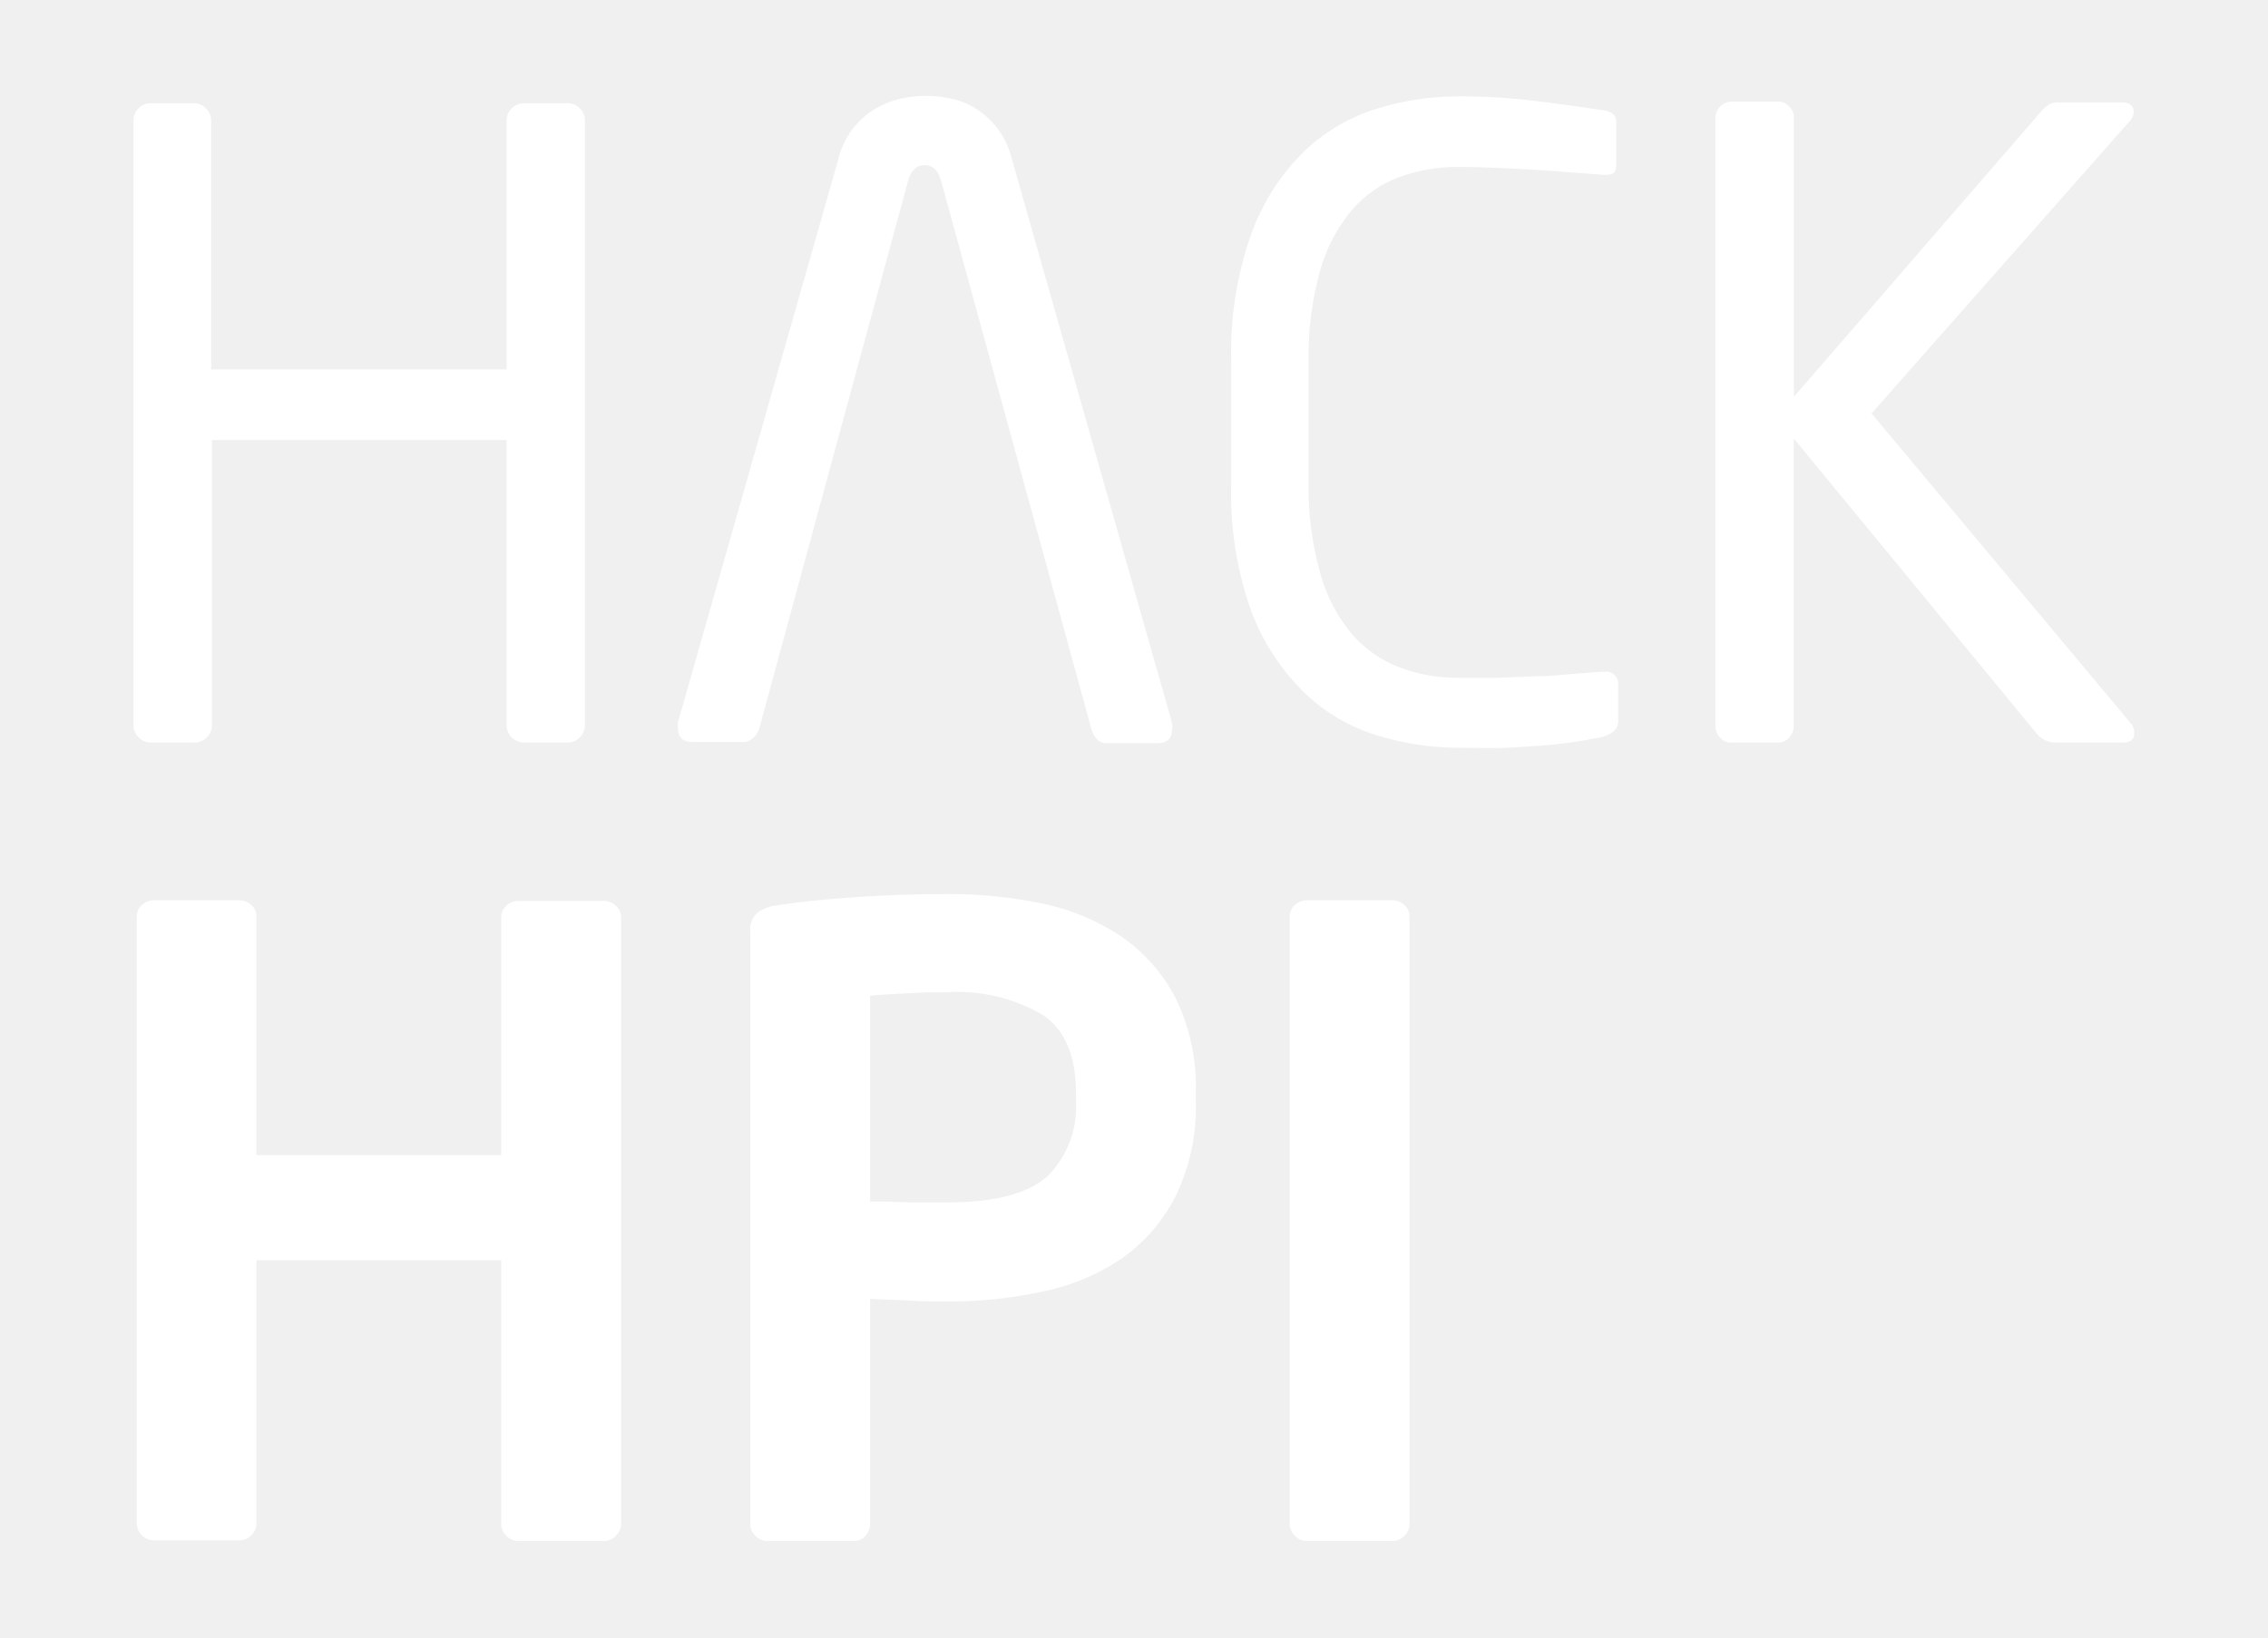
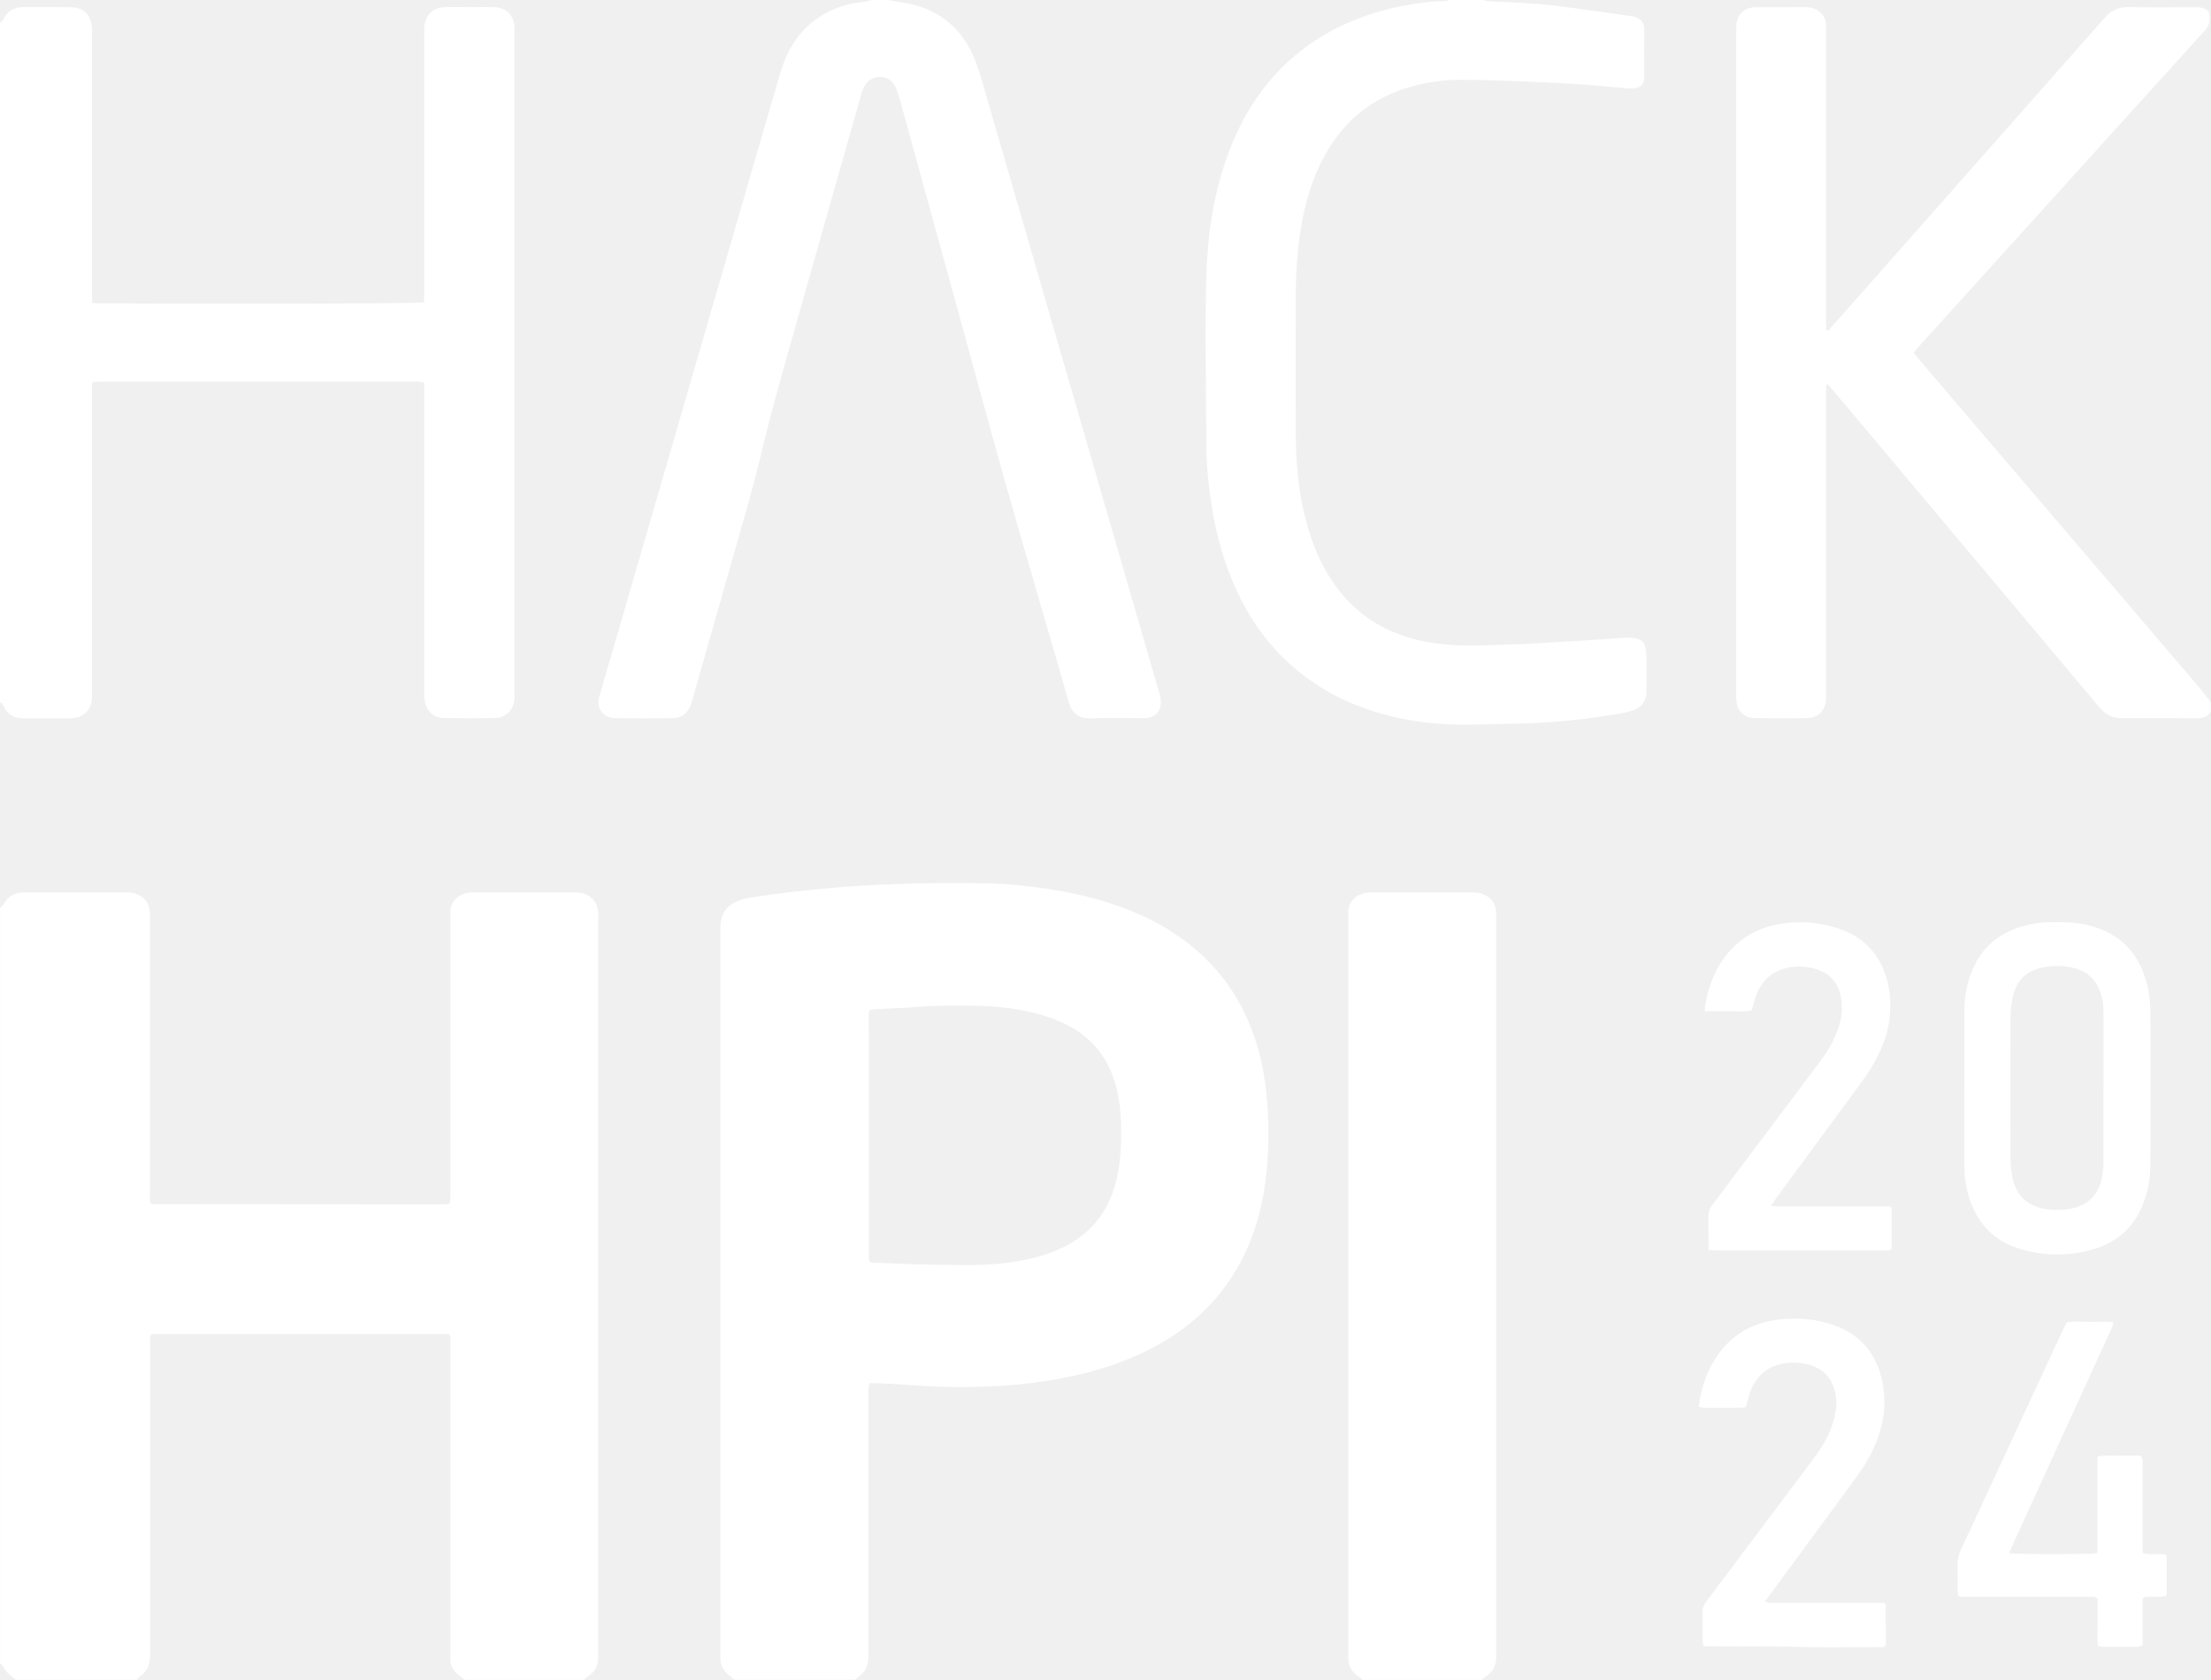
- <svg xmlns="http://www.w3.org/2000/svg" id="Ebene_1" data-name="Ebene 1" viewBox="0 0 138.15 99.76" version="1.1">
-   <defs id="defs4">
-     <style id="style2">.cls-1{fill:#fff;}</style>
+ <svg xmlns="http://www.w3.org/2000/svg" id="Ebene_2" data-name="Ebene 2" viewBox="0 0 514.45 390.93">
+   <defs>
+     <style>
+       .cls-1 {
+         fill: #fff;
+         stroke-width: 0px;
+       }
+     </style>
  </defs>
-   <path class="cls-1" d="M37.51,93.58a1,1,0,0,1-.73.31h-5.2a1,1,0,0,1-.73-.31,1,1,0,0,1-.32-.73V76.78H15.62V92.85a1.06,1.06,0,0,1-1,1H9.38a1.06,1.06,0,0,1-1.05-1v-37a.92.92,0,0,1,.31-.71,1.08,1.08,0,0,1,.74-.29h5.19a1.08,1.08,0,0,1,.74.29.92.92,0,0,1,.31.71V70.38H30.53V55.89a.93.93,0,0,1,.32-.71,1.05,1.05,0,0,1,.73-.29h5.2a1.05,1.05,0,0,1,.73.29.93.93,0,0,1,.32.71v37A1,1,0,0,1,37.51,93.58Z" id="path8" />
-   <path class="cls-1" d="M72.84,67.07A12.41,12.41,0,0,1,71.6,72.9a10.35,10.35,0,0,1-3.31,3.8,13.25,13.25,0,0,1-4.82,2,26.92,26.92,0,0,1-5.79.6c-.7,0-1.51,0-2.42-.07L53,79.14V92.85a1.07,1.07,0,0,1-.29.73.92.92,0,0,1-.71.31H46.75a1,1,0,0,1-.73-.31,1,1,0,0,1-.32-.73V56.73a1.33,1.33,0,0,1,.45-1.13,2.56,2.56,0,0,1,1.24-.45c1.36-.21,2.94-.37,4.73-.49s3.65-.19,5.57-.19a27.59,27.59,0,0,1,5.79.58,13.47,13.47,0,0,1,4.81,2,10.34,10.34,0,0,1,3.32,3.76,12.33,12.33,0,0,1,1.23,5.8Zm-7.3-.5c0-2.21-.65-3.79-2-4.72a10.25,10.25,0,0,0-5.91-1.39l-1.07,0-1.34.06L54,60.59a9.41,9.41,0,0,0-1,.08V73.21l1,0,1.37.05,1.36,0,1,0q4.26,0,6.06-1.58A6,6,0,0,0,65.54,67Z" id="path10" />
-   <path class="cls-1" d="M85.54,93.58a1,1,0,0,1-.73.31h-5.2a1,1,0,0,1-.73-.31,1,1,0,0,1-.32-.73v-37a.93.93,0,0,1,.32-.71,1.05,1.05,0,0,1,.73-.29h5.2a1.05,1.05,0,0,1,.73.29.9.9,0,0,1,.32.71v37A1,1,0,0,1,85.54,93.58Z" id="path12" />
-   <path class="cls-1" d="M35.32,44.92a1,1,0,0,1-.74.32H31.91a1.06,1.06,0,0,1-1.05-1.05V26.81H12.91V44.19a1,1,0,0,1-.32.74,1,1,0,0,1-.73.31H9.18a1,1,0,0,1-.74-.32,1,1,0,0,1-.31-.73V7.29a1.06,1.06,0,0,1,1-1h2.68a1,1,0,0,1,.73.31,1,1,0,0,1,.32.74V22.51h18V7.29a1.06,1.06,0,0,1,1.05-1h2.67a1.06,1.06,0,0,1,1.05,1v36.9A1,1,0,0,1,35.32,44.92Z" id="path14" />
-   <path class="cls-1" d="M98.26,44.58a1.86,1.86,0,0,1-.74.34c-.56.11-1.12.21-1.68.29s-1.17.16-1.83.21-1.42.1-2.26.14-1.82,0-2.94,0a17,17,0,0,1-4.88-.74,11,11,0,0,1-4.46-2.6,13.7,13.7,0,0,1-3.26-5A21.29,21.29,0,0,1,75,29.39v-7.3a21.43,21.43,0,0,1,1.26-7.95,13.44,13.44,0,0,1,3.26-5A11.32,11.32,0,0,1,83.93,6.6a17,17,0,0,1,4.88-.73,38.69,38.69,0,0,1,4.8.29c1.53.19,2.86.38,4,.55.56.07.84.3.84.68v2.68a.77.77,0,0,1-.11.42c-.07.1-.24.16-.52.16h-.16l-1.76-.13c-.68-.06-1.41-.11-2.2-.16s-1.6-.1-2.44-.13-1.65-.06-2.42-.06a10.45,10.45,0,0,0-3.59.61,7,7,0,0,0-2.89,2,9.86,9.86,0,0,0-1.94,3.68,19.33,19.33,0,0,0-.71,5.64v7.3A19.15,19.15,0,0,0,80.44,35a9.81,9.81,0,0,0,1.94,3.67,7.2,7.2,0,0,0,2.89,2,10,10,0,0,0,3.59.63c.74,0,1.52,0,2.34,0l2.41-.1c.79,0,1.52-.08,2.18-.14l1.73-.13h.21a.74.74,0,0,1,.84.84v2.15A.81.81,0,0,1,98.26,44.58Z" id="path16" />
-   <path class="cls-1" d="M130,44.71c0,.35-.23.53-.68.53h-4.1a1.49,1.49,0,0,1-1.15-.53l-14.81-18V44.19a1.07,1.07,0,0,1-.26.73.85.85,0,0,1-.68.32h-2.89a.84.84,0,0,1-.68-.32,1.07,1.07,0,0,1-.26-.73v-37a1,1,0,0,1,1-1h2.79a.91.91,0,0,1,.7.29.93.93,0,0,1,.29.7v17L124.4,6.71a2.45,2.45,0,0,1,.45-.37,1.27,1.27,0,0,1,.6-.1h3.78c.49,0,.74.19.74.57a.77.77,0,0,1-.21.53L114,25.19l15.81,18.9A.85.85,0,0,1,130,44.71Z" id="path18" />
-   <path class="cls-1" d="M71.38,44,61.67,9.81a5.3,5.3,0,0,0-.92-2,5.06,5.06,0,0,0-1.34-1.21A4.47,4.47,0,0,0,57.89,6a7.35,7.35,0,0,0-1.52-.16,7.17,7.17,0,0,0-1.55.18,5.62,5.62,0,0,0-1.55.63,5.22,5.22,0,0,0-1.34,1.21,5.3,5.3,0,0,0-.91,2L41.3,44a1,1,0,0,0,0,.37c0,.56.3.84.89.84h3.1a.85.85,0,0,0,.58-.24,1.28,1.28,0,0,0,.37-.55L55.32,11c.17-.63.52-.94,1-.94s.82.31,1,.94l9.18,33.49a1.5,1.5,0,0,0,.32.55.73.73,0,0,0,.58.24h3.09q.9,0,.9-.84A.83.83,0,0,0,71.38,44Z" id="path20" />
+   <g id="Ebene_1-2" data-name="Ebene 1">
+     <g>
+       <path class="cls-1" d="M0,211.36c.27-.3.63-.55.81-.89,1.04-2,2.75-2.79,4.91-2.8,3.65-.01,7.29,0,10.94,0,4.13,0,8.26,0,12.39,0,.9,0,1.78.03,2.64.36,1.84.7,2.95,1.97,3.13,3.96.07.75.05,1.51.05,2.27,0,21.05,0,42.11,0,63.16,0,.88-.12,1.78.14,2.55.15.12.19.17.25.2.06.03.13.06.2.06,22.36.02,44.73.03,67.09.05.48,0,.96,0,1.44-.02.13,0,.27-.04.4-.09.06-.02.1-.08.29-.25.03-.4.1-.94.1-1.47.01-2.13,0-4.27,0-6.4,0-19.2,0-38.39,0-57.59,0-.69.03-1.38,0-2.06-.08-2.43,1.74-4.3,4.34-4.67.54-.08,1.1-.05,1.65-.05,7.5,0,15,0,22.5,0,.97,0,1.92,0,2.84.38,1.82.74,2.88,2.05,3.06,4.03.05.55.02,1.1.02,1.65,0,56.97,0,113.93,0,170.9,0,.34,0,.69,0,1.03.03,1.95-.77,3.44-2.41,4.5-.34.22-.64.52-.95.78h-27.66c-.5-.36-1.01-.71-1.49-1.1-1.18-.96-1.9-2.16-1.89-3.72,0-.55,0-1.1,0-1.65,0-10.45,0-20.91,0-31.36,0-13.34,0-26.68,0-40.03,0-.81.09-1.63-.13-2.43-.27-.08-.46-.19-.65-.19-22.77,0-45.54,0-68.31,0-.19,0-.38.11-.62.19-.25.87-.15,1.77-.15,2.65,0,23.52,0,47.04,0,70.56,0,.69.03,1.38-.02,2.06-.12,1.74-.79,3.18-2.3,4.16-.32.21-.54.56-.81.85H3.72c-1.24-1.01-2.57-1.92-3.19-3.5-.05-.12-.34-.15-.52-.22,0-58.62,0-117.24,0-175.85Z" />
+       <path class="cls-1" d="M170.93,390.93c-.42-.34-.84-.68-1.27-1.02-1.32-1.04-2.06-2.37-2.03-4.08.01-.55,0-1.1,0-1.65,0-55.58,0-111.16,0-166.74,0-.76-.03-1.52.02-2.27.18-2.47,1.36-4.31,3.64-5.32,1-.44,2.07-.78,3.14-.94,3.12-.49,6.25-.91,9.39-1.28,3.55-.41,7.11-.76,10.66-1.09,2.19-.2,4.39-.34,6.58-.46,10.03-.53,20.07-.72,30.11-.45,3.91.11,7.81.55,11.69,1.1,5.59.8,11.07,2,16.42,3.81,5.89,2,11.43,4.69,16.43,8.43,9,6.74,14.64,15.69,17.39,26.53,1.39,5.5,1.91,11.1,2.01,16.75.08,4.41-.14,8.8-.74,13.17-1.37,9.95-4.85,19.01-11.46,26.71-4.74,5.52-10.53,9.63-17.08,12.72-5.99,2.83-12.3,4.68-18.81,5.92-9.44,1.8-18.97,2.25-28.54,1.95-3.57-.11-7.14-.45-10.7-.65-1.78-.1-3.56-.12-5.44-.18-.11.5-.23.88-.26,1.26-.04.62-.02,1.24-.02,1.86,0,19.67,0,39.35,0,59.02,0,.69.01,1.38-.02,2.06-.08,1.68-.74,3.05-2.15,4.03-.33.23-.6.54-.9.81h-28.08ZM202.35,293.67c.33.08.52.17.72.18,3.64.15,7.28.32,10.92.42,3.09.09,6.19.07,9.28.13,4.54.08,9.07-.09,13.55-.89,3.12-.55,6.18-1.31,9.09-2.56,4.94-2.12,8.96-5.32,11.53-10.15,1.77-3.32,2.68-6.89,3.1-10.61.32-2.81.37-5.62.3-8.44-.08-3.03-.39-6.03-1.18-8.97-1.78-6.62-5.67-11.53-11.88-14.5-1.79-.85-3.67-1.56-5.57-2.12-4.97-1.46-10.1-2.01-15.26-2.08-4.26-.06-8.52-.11-12.78.22-3.56.27-7.13.39-10.7.59-.39.02-.78.15-1.17.24-.06.35-.15.62-.15.89,0,18.98,0,37.96.02,56.94,0,.2.1.4.18.72Z" />
+       <path class="cls-1" d="M0,5.37c.27-.29.62-.54.79-.88.95-1.93,2.49-2.84,4.63-2.83,3.65.02,7.29-.02,10.94.01,3.11.02,4.95,1.87,5.05,5.01.02.55,0,1.1,0,1.65,0,19.88,0,39.76,0,59.64,0,.81.04,1.62.07,2.55.66.03,1.2.07,1.73.07,25.06.21,73.45.08,75.43-.21.03-.7.08-1.44.08-2.18,0-8.81,0-17.61,0-26.42,0-11.28,0-22.56,0-33.85,0-.69-.03-1.38.07-2.06.37-2.61,2.13-4.16,4.76-4.21,1.86-.04,3.72,0,5.57,0,1.93,0,3.85-.03,5.78,0,2.89.05,4.72,1.9,4.81,4.8.02.48,0,.96,0,1.44,0,50.98,0,101.95,0,152.93,0,.62.03,1.24-.02,1.86-.17,2.55-1.99,4.38-4.54,4.42-3.92.06-7.84.05-11.77,0-2.45-.03-4.14-1.55-4.55-3.96-.14-.81-.12-1.64-.12-2.47,0-23.05,0-46.09,0-69.14,0-.82,0-1.63,0-2.53-.53-.08-.92-.18-1.31-.2-.48-.03-.96,0-1.44,0-23.94,0-47.89,0-71.83,0-.81,0-1.63.04-2.57.06-.06.49-.14.87-.16,1.26-.02.62,0,1.24,0,1.86,0,22.91,0,45.82,0,68.72,0,.69.04,1.38-.03,2.06-.25,2.55-2.06,4.32-4.63,4.37-3.85.07-7.71.04-11.56.01-1.95-.01-3.43-.9-4.31-2.66-.21-.43-.29-.93-.88-1.03C0,110.77,0,58.07,0,5.37Z" />
+       <path class="cls-1" d="M514.45,165.53c-.68,1.2-1.72,1.62-3.08,1.62-5.92-.03-11.83-.01-17.75-.02-2.06,0-3.72-.83-5.03-2.4-1.95-2.32-3.9-4.63-5.85-6.94-11.41-13.59-22.82-27.18-34.23-40.76-7.3-8.69-14.59-17.38-21.89-26.07-.44-.52-.89-1.03-1.32-1.51-.54.18-.42.57-.43.88-.02.62,0,1.24,0,1.86,0,22.91,0,45.81,0,68.72,0,.69.03,1.38-.02,2.06-.19,2.51-1.93,4.14-4.47,4.16-3.99.03-7.98.03-11.97,0-2.48-.02-4.13-1.55-4.39-4.02-.08-.75-.04-1.51-.04-2.27,0-50.97,0-101.94,0-152.91,0-.55-.01-1.1,0-1.65.09-2.92,1.75-4.58,4.67-4.6,3.85-.03,7.71.02,11.56-.02,1.48-.02,2.68.49,3.65,1.58.62.69,1,1.48,1,2.42,0,.62.01,1.24.01,1.86,0,22.36,0,44.71,0,67.07v2.2c.65.29.83-.2,1.07-.47,2.52-2.82,5.03-5.65,7.53-8.49,9.92-11.23,19.84-22.47,29.77-33.71,8.6-9.74,17.2-19.48,25.81-29.22.18-.21.39-.39.56-.61,1.46-1.87,3.32-2.68,5.73-2.64,5.09.1,10.18.03,15.27.03.9,0,1.79,0,2.6.47.51.29.82.68.89,1.29.15,1.35-.03,2.5-1.02,3.6-12.02,13.23-24,26.5-35.99,39.76-10.19,11.27-20.39,22.53-30.58,33.8-.41.45-.77.94-1.24,1.5.6.73,1.15,1.43,1.72,2.1,9.69,11.35,19.38,22.7,29.07,34.05,10.14,11.87,20.28,23.74,30.42,35.6,1.83,2.14,3.68,4.28,5.48,6.44.86,1.03,1.66,2.13,2.48,3.2v2.06Z" />
+       <path class="cls-1" d="M206.85,0c.6.13,1.19.3,1.79.37,8.95,1.01,15.21,5.6,18.41,14.07,1.14,3.01,1.94,6.16,2.84,9.25,6.56,22.63,13.11,45.25,19.67,67.88,6.73,23.22,13.45,46.45,20.17,69.67.21.72.36,1.48.37,2.22.02,2.02-1.18,3.36-3.18,3.64-.47.06-.96.03-1.44.03-3.92,0-7.85-.09-11.77.03-2.95.1-4.36-1.37-5.06-3.84-1.2-4.23-2.43-8.45-3.65-12.67-3.74-12.93-7.55-25.85-11.21-38.8-3.67-13.02-7.2-26.09-10.78-39.13-4.57-16.62-9.14-33.25-13.72-49.87-.22-.79-.48-1.58-.8-2.33-.67-1.6-1.91-2.59-3.63-2.61-1.88-.02-3.27.96-4.01,2.72-.27.63-.46,1.29-.64,1.95-3.24,11.43-6.48,22.86-9.72,34.3-3.42,12.1-6.89,24.18-10.22,36.3-1.69,6.16-3.1,12.39-4.7,18.58-.93,3.59-1.97,7.15-2.98,10.71-3.83,13.48-7.66,26.96-11.5,40.43-.17.59-.31,1.21-.6,1.75-.85,1.57-2.16,2.48-3.98,2.49-4.4.02-8.81.03-13.21,0-2.36-.02-3.95-1.4-4.04-3.54-.03-.8.22-1.63.44-2.41,1.02-3.57,2.08-7.12,3.12-10.68,4.56-15.7,9.11-31.4,13.66-47.1,6.08-20.98,12.16-41.96,18.24-62.94,2.24-7.72,4.48-15.44,6.73-23.15.62-2.12,1.39-4.17,2.48-6.1,3.12-5.54,7.88-8.87,13.99-10.33,1.06-.25,2.17-.32,3.25-.5.53-.09,1.05-.24,1.57-.37C204.1,0,205.48,0,206.85,0Z" />
+       <path class="cls-1" d="M317.09,390.93c-.38-.29-.75-.6-1.14-.87-1.47-1.01-2.25-2.37-2.23-4.17,0-.48,0-.96,0-1.44,0-56.82,0-113.64,0-170.45,0-.48.04-.97,0-1.44-.2-2.39,1.69-4.59,4.59-4.86.41-.04.82-.02,1.24-.02,7.57,0,15.14,0,22.7,0,.97,0,1.93.02,2.84.41,1.79.76,2.91,2.03,3.01,4.05.03.55.01,1.1.01,1.65,0,56.96,0,113.91,0,170.87,0,.14,0,.28,0,.41.19,2.35-.66,4.16-2.75,5.34-.23.13-.41.36-.61.54h-27.66Z" />
+       <path class="cls-1" d="M345.17,0c.39.09.77.25,1.16.27,3.77.22,7.55.33,11.32.63,3.08.25,6.15.66,9.21,1.07,4.08.54,8.16,1.15,12.24,1.73.2.03.42.02.62.06,2.23.5,2.9,1.51,2.87,3.37-.06,3.51,0,7.02-.02,10.52-.02,2.16-.71,2.85-2.82,2.92-.41.01-.83.03-1.24-.01-2.46-.22-4.92-.47-7.39-.67-2.33-.19-4.66-.36-6.99-.48-4.32-.22-8.65-.44-12.98-.59-3.85-.14-7.69-.25-11.54-.25-3.72,0-7.39.55-10.99,1.52-9.92,2.68-16.92,8.82-21.37,17.98-2.39,4.92-3.8,10.15-4.64,15.54-.84,5.38-1.14,10.79-1.13,16.23.03,10.94-.08,21.87.04,32.81.08,7.24.98,14.39,3.17,21.33,1.71,5.43,4.2,10.44,7.97,14.77,3.6,4.14,8.01,7.09,13.14,8.97,3.17,1.16,6.45,1.84,9.82,2.19,4.67.49,9.33.33,14,.12,1.65-.07,3.3-.08,4.95-.17,4.6-.24,9.19-.5,13.79-.77,3.43-.21,6.86-.46,10.28-.7.07,0,.14-.02.21-.02,2.85.19,4.05.58,4.2,3.84.13,2.95.07,5.91.03,8.87-.03,2.29-1.3,3.72-3.42,4.37-1.18.36-2.4.58-3.62.77-5.02.8-10.05,1.48-15.13,1.83-3.43.24-6.86.34-10.3.4-2.75.05-5.49.13-8.24.19-4.13.09-8.25-.13-12.34-.73-11.7-1.72-22.23-6.03-30.9-14.3-4.84-4.61-8.55-10.03-11.35-16.08-2.88-6.21-4.71-12.74-5.8-19.49-.76-4.76-1.26-9.54-1.29-14.36-.05-6.88-.11-13.75-.15-20.63-.02-3.37-.04-6.74,0-10.11.06-4.05.06-8.11.3-12.16.55-9.31,2.2-18.41,5.74-27.1,2.73-6.69,6.49-12.71,11.61-17.86,5.58-5.61,12.19-9.55,19.63-12.16,4.69-1.64,9.53-2.6,14.45-3.2,1.36-.17,2.75-.14,4.12-.24.32-.02.63-.18.95-.27,2.61,0,5.23,0,7.84,0Z" />
+       <path class="cls-1" d="M457.06,253.06c0-5.91,0-11.83,0-17.74,0-2.63.37-5.2,1.17-7.71,1.98-6.26,6.16-10.27,12.45-12.07,1.92-.55,3.88-.87,5.89-.91,3.37-.06,6.73-.06,10.02.87,6.48,1.82,10.69,5.94,12.64,12.38.78,2.59,1.11,5.25,1.12,7.93.03,11.62.03,23.25,0,34.87,0,2.76-.36,5.49-1.21,8.13-1.94,6.07-5.92,10.15-12.07,11.93-5.6,1.62-11.27,1.61-16.87-.02-6.51-1.9-10.44-6.35-12.25-12.77-.63-2.25-.91-4.57-.9-6.93.02-5.98,0-11.97,0-17.95ZM489.44,253.33c0-5.84,0-11.68,0-17.52,0-1.87-.23-3.69-.95-5.44-1.06-2.59-2.93-4.26-5.63-5.01-2.43-.67-4.92-.71-7.35-.25-4.98.93-6.64,4.12-7.29,7.39-.27,1.34-.4,2.72-.41,4.09-.03,11.06-.03,22.12,0,33.18,0,1.43.14,2.89.44,4.29.82,3.83,3.05,6.33,7.02,7.18,1.92.41,3.84.46,5.73.2,5.18-.73,7.73-3.81,8.3-8.75.1-.88.12-1.78.13-2.67.01-5.56,0-11.13,0-16.69Z" />
+       <path class="cls-1" d="M412.09,280.61c1.22.27,2.24.13,3.23.16,1.03.02,2.06,0,3.09,0h15.27c1.03,0,2.06,0,3.1,0s2.05,0,3.03,0c.16.3.34.47.34.64.02,3.09.01,6.18.01,9.2-.49.56-1.07.4-1.6.4-4.47.01-8.94,0-13.41,0-8.39,0-16.78,0-25.17,0-.74,0-1.48-.05-2.34-.07-.05-.57-.12-1.03-.12-1.5-.01-1.99.04-3.99-.02-5.98-.04-1.23.29-2.22,1.05-3.22,8.2-10.86,16.36-21.77,24.53-32.65,1.41-1.87,2.73-3.79,3.7-5.93,1.12-2.46,1.92-5.01,1.76-7.76-.06-1.02-.19-2.06-.49-3.04-.75-2.44-2.36-4.17-4.76-5.07-2.37-.88-4.79-1.08-7.29-.57-3.37.69-5.71,2.62-7.07,5.71-.58,1.3-.89,2.72-1.37,4.23-1.71.41-3.56.12-5.39.17-1.78.05-3.56.01-5.49.01.03-.54,0-.93.07-1.31.91-5.27,2.87-10.02,6.79-13.81,3.01-2.91,6.64-4.55,10.76-5.21,4.43-.71,8.79-.41,13.04.93,6.17,1.95,10.17,6.07,11.8,12.38.6,2.35.75,4.75.65,7.16-.18,4.22-1.61,8.06-3.64,11.7-.9,1.62-1.92,3.18-3.02,4.67-6.62,9.04-13.28,18.05-19.92,27.08-.35.48-.67.98-1.12,1.65Z" />
+       <path class="cls-1" d="M395.25,327.33c.49-3.56,1.42-6.78,3.06-9.76,3.44-6.22,8.68-9.71,15.77-10.5,3.88-.43,7.7-.17,11.41.93,7.13,2.12,11.32,6.88,12.61,14.25,1.1,6.28-.44,11.99-3.49,17.41-.84,1.49-1.8,2.93-2.82,4.31-6.62,9.04-13.27,18.05-19.91,27.08-.36.49-.7,1-1.16,1.65.42.14.71.31,1,.31,1.44.03,2.89.02,4.33.02,6.74,0,13.48,0,20.22,0,.75,0,1.5,0,2.13,0,.21.24.38.34.38.45.01,3.16.01,6.31.01,9.43-.45.55-1.03.42-1.56.42-5.85,0-11.7.15-17.53-.03-7.01-.22-14.02-.05-21.03-.15-.74,0-1.49-.05-2.35-.08-.06-.49-.14-.88-.15-1.27-.01-2.13.03-4.26-.03-6.39-.03-1.09.31-1.95.97-2.83,8.28-10.98,16.51-21.98,24.76-32.98,1.28-1.71,2.46-3.47,3.4-5.4.95-1.93,1.57-3.95,1.89-6.07.27-1.8.09-3.57-.5-5.28-1-2.93-3.14-4.62-6.06-5.33-1.87-.45-3.77-.55-5.72-.18-3.46.66-5.85,2.59-7.31,5.72-.4.86-.62,1.81-.9,2.73-.16.52-.28,1.05-.44,1.67-1.24.31-2.48.13-3.69.16-1.17.03-2.34.04-3.51,0-1.21-.05-2.45.23-3.79-.27Z" />
+       <path class="cls-1" d="M455.57,371.31c-.03-.44-.08-.9-.08-1.37,0-1.86.04-3.72-.02-5.57-.05-1.34.24-2.55.81-3.77,2.75-5.84,5.45-11.71,8.17-17.57,5.17-11.16,10.35-22.31,15.52-33.47.29-.62.61-1.21.93-1.85,1.22-.2,2.39-.09,3.55-.1,1.24-.02,2.48-.02,3.72,0,1.15.02,2.3-.1,3.47.1.13.85-.33,1.41-.6,2.02-1.82,4-3.65,8-5.47,12-5.8,12.69-11.6,25.37-17.39,38.06-.25.54-.45,1.11-.68,1.7,1.88.27,18.56.26,20.35,0,.34-.61.19-1.31.19-1.98.01-6.05,0-12.11,0-18.16v-2.33c1.8-.49,3.51-.19,5.2-.25,1.64-.05,3.29-.01,4.82-.01.67.71.47,1.43.47,2.09.02,4.95,0,9.91,0,14.86,0,1.44,0,2.89,0,4.33,0,.47.08.94.13,1.47,1.74.38,3.47,0,5.24.26.09.24.26.49.26.73.01,2.82,0,5.64-.01,8.46,0,.12-.09.24-.2.5-1.61.33-3.34-.03-4.98.2-.56.44-.43,1.02-.43,1.55-.02,2.55,0,5.09,0,7.64,0,.68,0,1.36,0,2.04-1.21.66-2.4.31-3.53.37-1.1.06-2.2.03-3.3,0-1.15-.02-2.31.1-3.55-.16-.22-1.3-.09-2.54-.11-3.76-.02-1.24,0-2.48,0-3.71s0-2.47,0-3.59c-.62-.63-1.27-.44-1.87-.44-5.37-.02-10.73,0-16.1,0-4.13,0-8.26,0-12.38,0-.67,0-1.37.15-2.12-.27Z" />
+     </g>
+   </g>
</svg>
